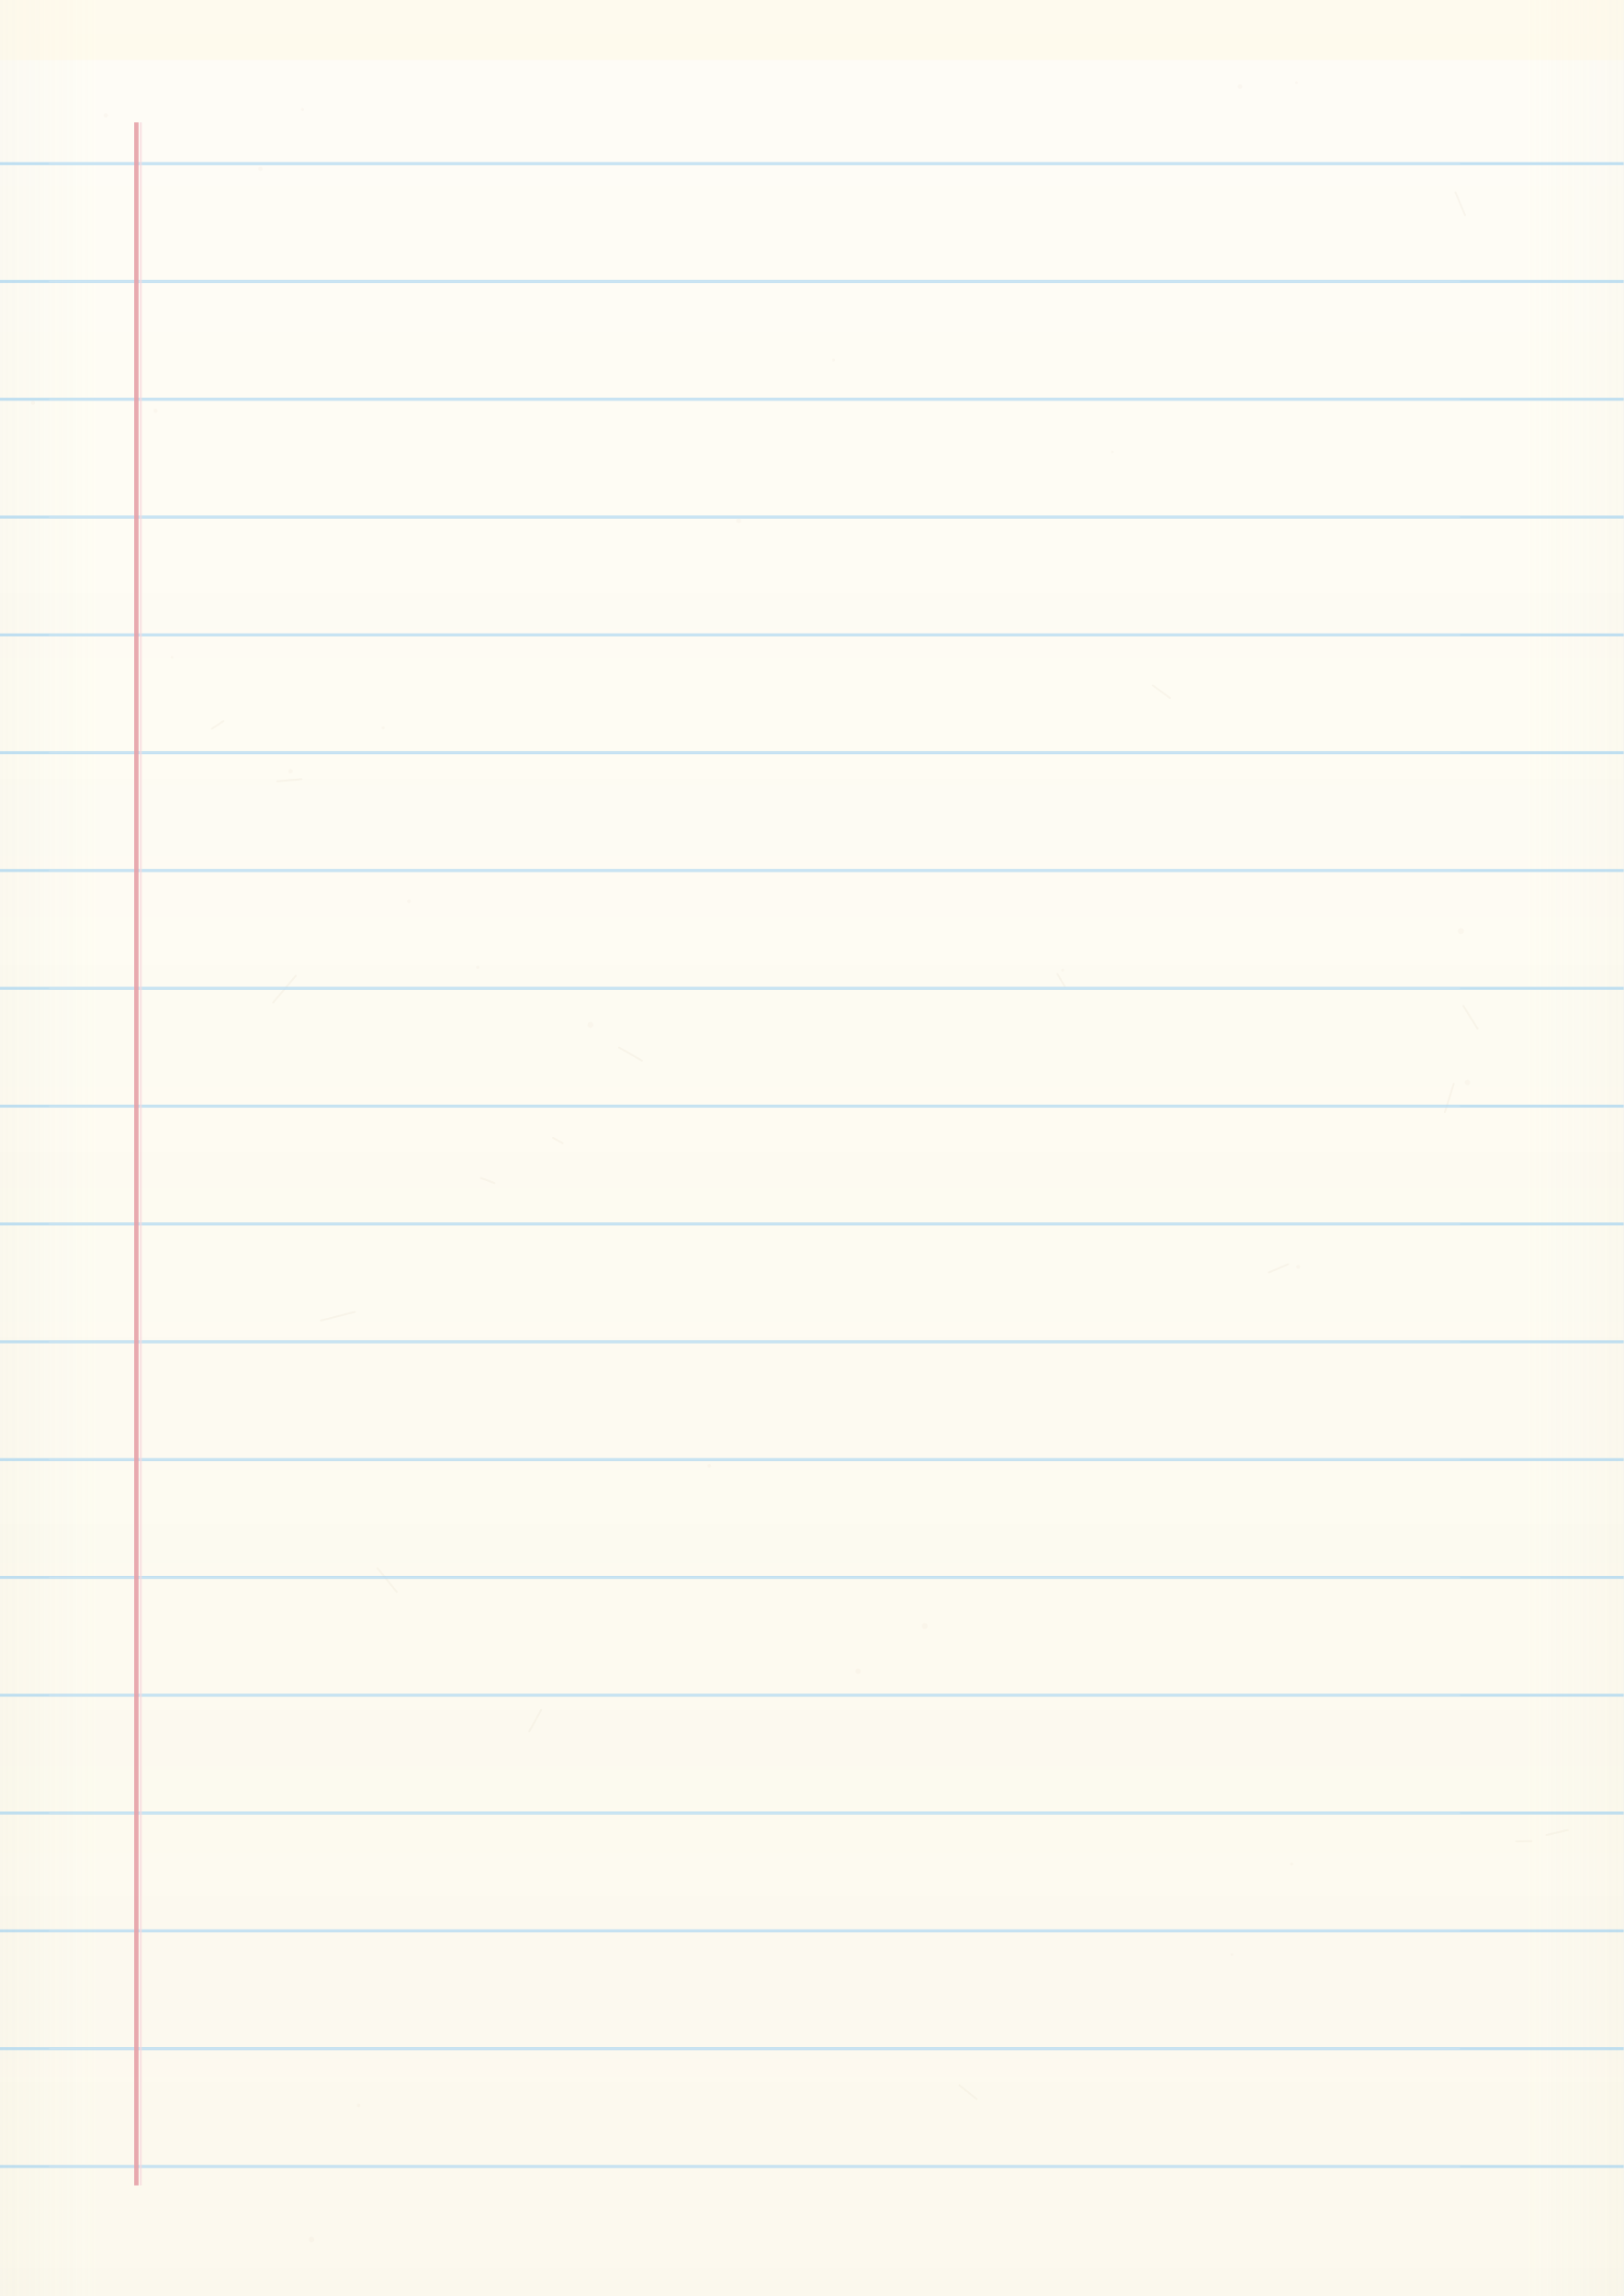
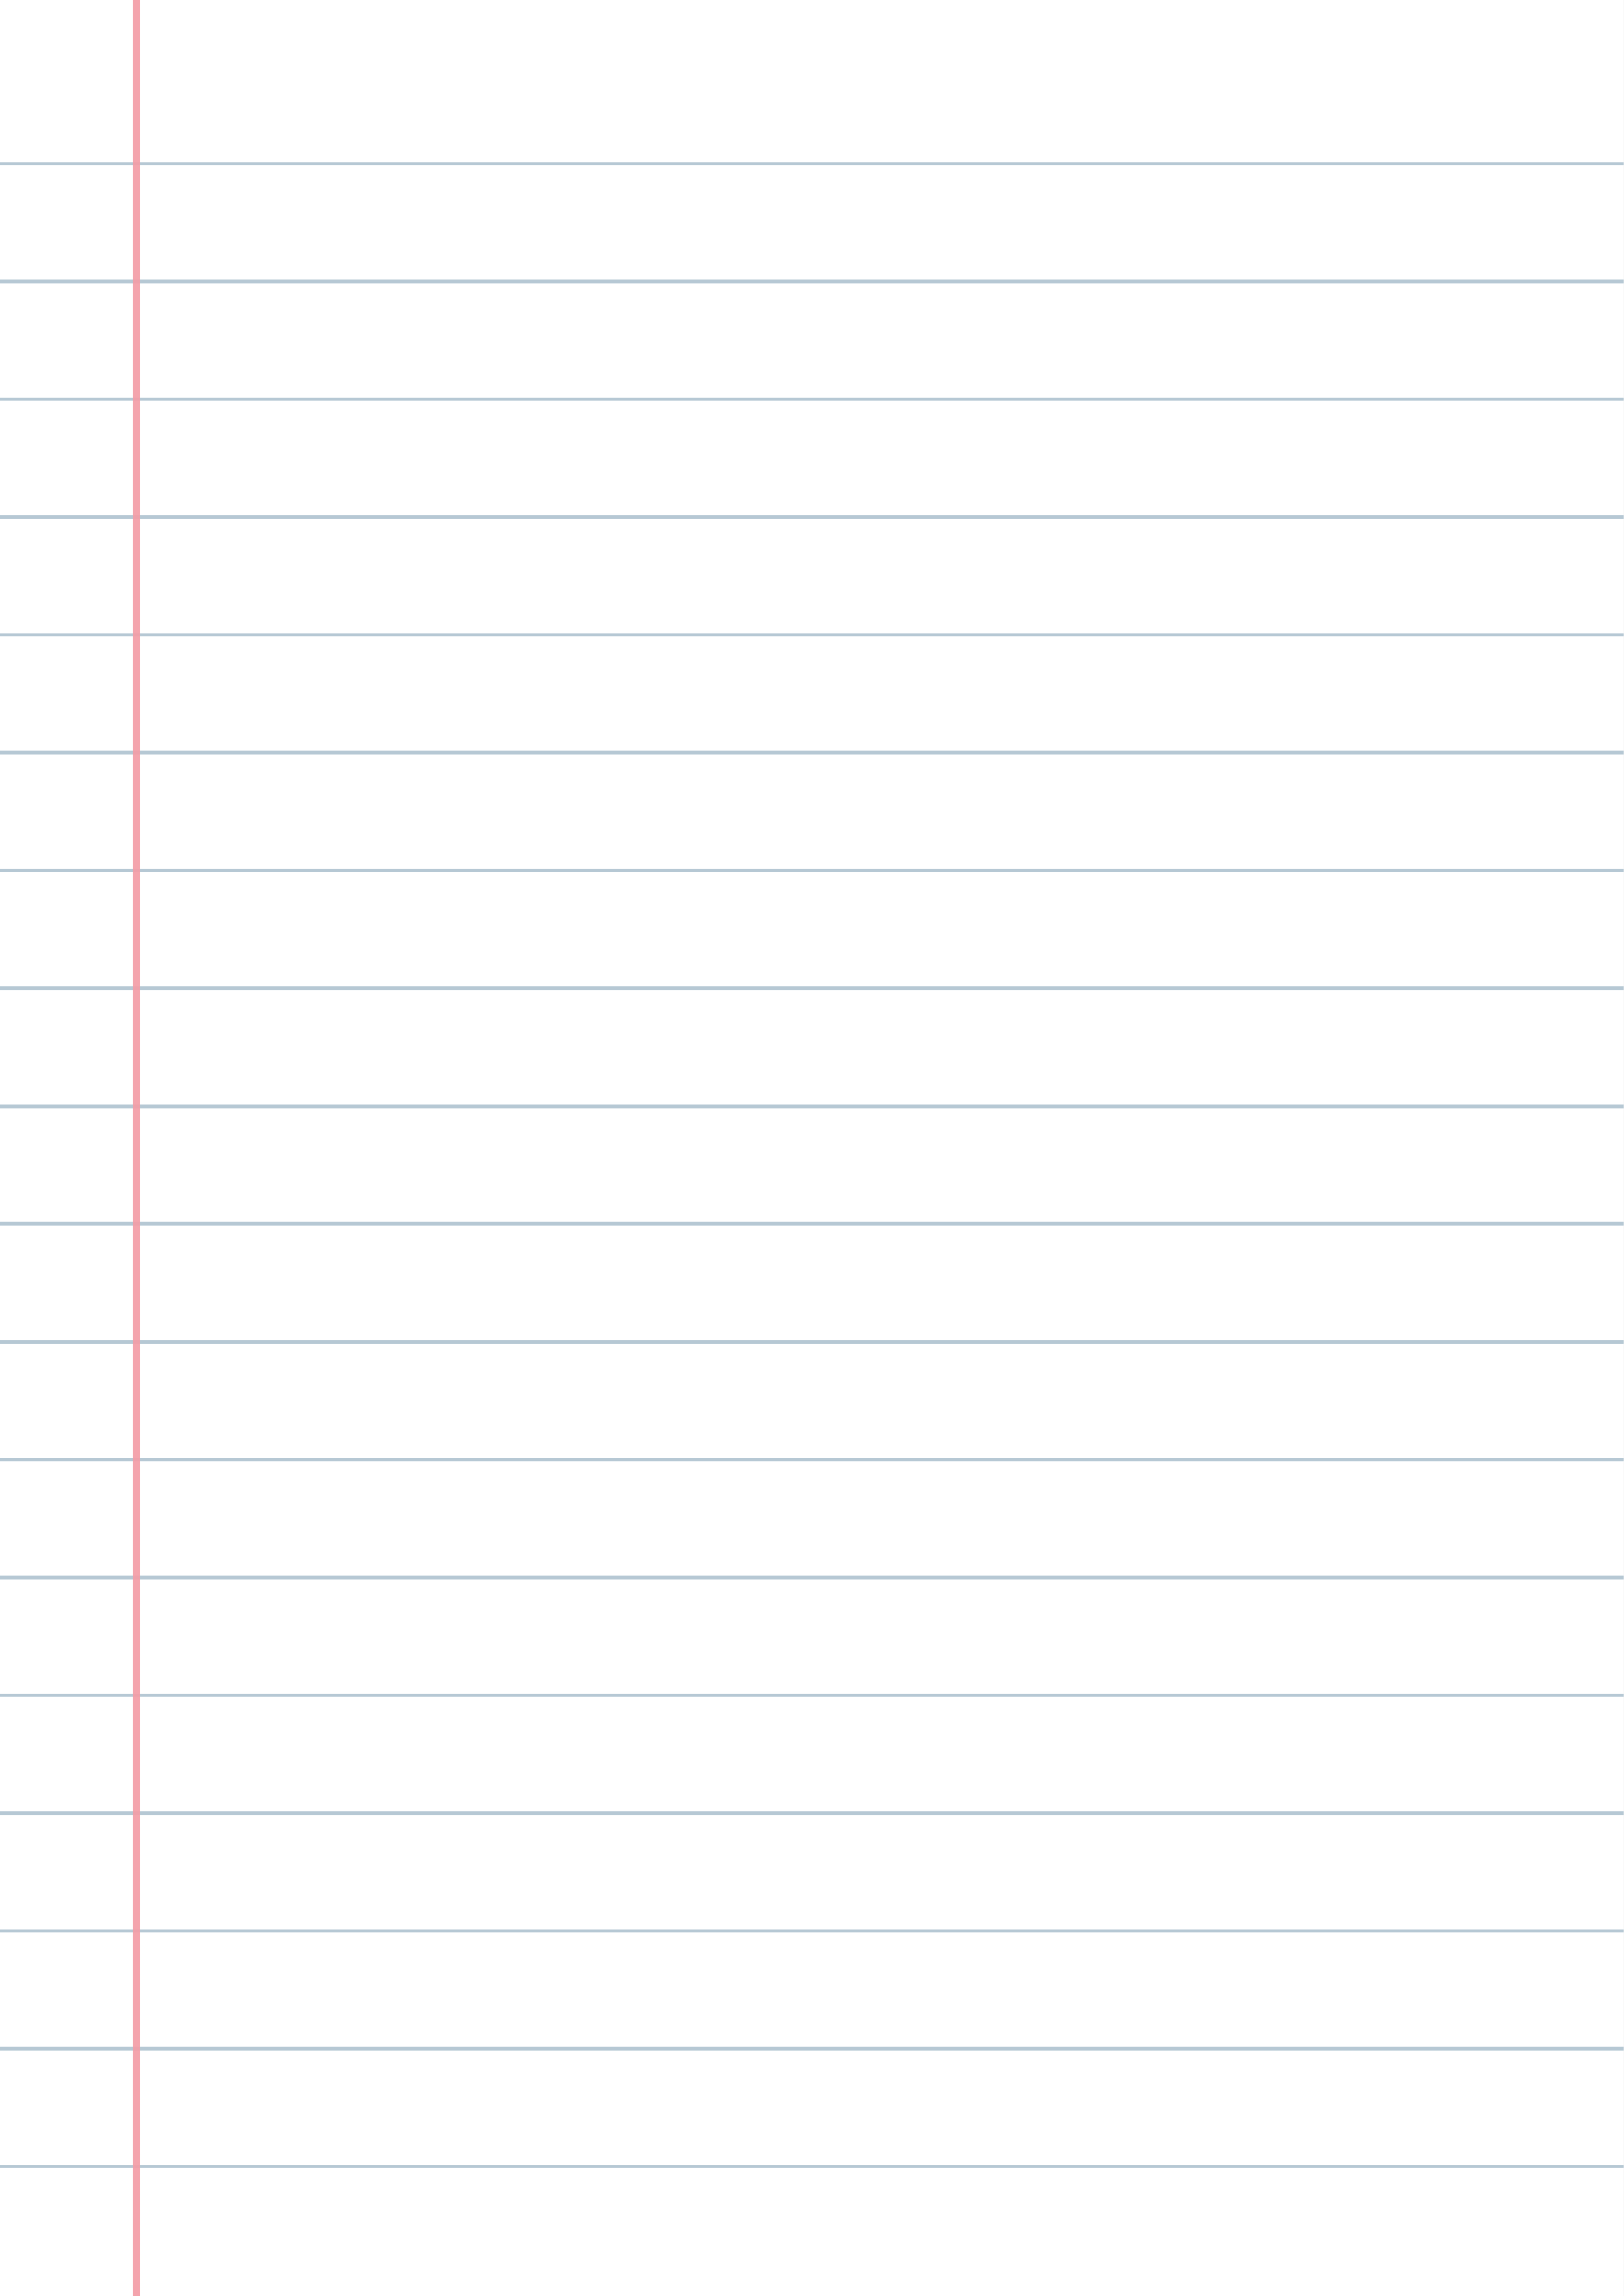
- <svg xmlns="http://www.w3.org/2000/svg" viewBox="0 0 595.28 841.89" width="595.28" height="841.89">
-   <defs>
-     <linearGradient id="paper-wash" x1="0" y1="0" x2="0" y2="1">
-       <stop offset="0%" stop-color="#ffffff" stop-opacity="0.38" />
-       <stop offset="18%" stop-color="#ffffff" stop-opacity="0.10" />
-       <stop offset="100%" stop-color="#efe6cf" stop-opacity="0.14" />
-     </linearGradient>
-     <linearGradient id="edge-tone" x1="0" y1="0" x2="1" y2="0">
-       <stop offset="0%" stop-color="#dccfb4" stop-opacity="0.18" />
-       <stop offset="6%" stop-color="#dccfb4" stop-opacity="0.05" />
-       <stop offset="94%" stop-color="#dccfb4" stop-opacity="0.05" />
-       <stop offset="100%" stop-color="#dccfb4" stop-opacity="0.18" />
-     </linearGradient>
-   </defs>
-   <rect width="595.28" height="841.89" fill="#fffef5" />
-   <rect width="595.28" height="841.89" fill="url(#paper-wash)" />
-   <rect width="595.28" height="841.89" fill="url(#edge-tone)" opacity="0.55" />
-   <rect x="0" y="0" width="100%" height="22" fill="#fff7de" opacity="0.35" />
-   <line x1="533.60" y1="70.54" x2="537.09" y2="78.86" stroke="#d4c7ab" stroke-width="0.7" stroke-opacity="0.11" stroke-linecap="round" />
-   <line x1="226.99" y1="384.13" x2="235.35" y2="388.92" stroke="#d4c7ab" stroke-width="0.7" stroke-opacity="0.11" stroke-linecap="round" />
-   <line x1="110.51" y1="285.71" x2="101.69" y2="286.50" stroke="#d4c7ab" stroke-width="0.7" stroke-opacity="0.11" stroke-linecap="round" />
-   <line x1="561.48" y1="675.13" x2="555.87" y2="675.21" stroke="#d4c7ab" stroke-width="0.7" stroke-opacity="0.11" stroke-linecap="round" />
-   <line x1="574.72" y1="671.04" x2="566.95" y2="672.86" stroke="#d4c7ab" stroke-width="0.7" stroke-opacity="0.11" stroke-linecap="round" />
-   <line x1="536.51" y1="368.87" x2="541.69" y2="377.18" stroke="#d4c7ab" stroke-width="0.7" stroke-opacity="0.11" stroke-linecap="round" />
-   <line x1="198.40" y1="627" x2="194.04" y2="634.88" stroke="#d4c7ab" stroke-width="0.7" stroke-opacity="0.11" stroke-linecap="round" />
-   <line x1="387.66" y1="357.11" x2="390.31" y2="361.61" stroke="#d4c7ab" stroke-width="0.7" stroke-opacity="0.11" stroke-linecap="round" />
-   <line x1="202.78" y1="417.24" x2="206.27" y2="419.19" stroke="#d4c7ab" stroke-width="0.7" stroke-opacity="0.11" stroke-linecap="round" />
-   <line x1="108.45" y1="357.79" x2="100.15" y2="367.61" stroke="#d4c7ab" stroke-width="0.7" stroke-opacity="0.11" stroke-linecap="round" />
-   <line x1="422.65" y1="251.35" x2="428.92" y2="255.93" stroke="#d4c7ab" stroke-width="0.7" stroke-opacity="0.11" stroke-linecap="round" />
-   <line x1="130.11" y1="481.03" x2="117.67" y2="484.20" stroke="#d4c7ab" stroke-width="0.7" stroke-opacity="0.11" stroke-linecap="round" />
-   <line x1="532.97" y1="397.42" x2="529.71" y2="407.84" stroke="#d4c7ab" stroke-width="0.7" stroke-opacity="0.11" stroke-linecap="round" />
-   <line x1="351.72" y1="764.61" x2="358.02" y2="769.67" stroke="#d4c7ab" stroke-width="0.7" stroke-opacity="0.11" stroke-linecap="round" />
-   <line x1="138.41" y1="575.04" x2="145.44" y2="583.71" stroke="#d4c7ab" stroke-width="0.7" stroke-opacity="0.11" stroke-linecap="round" />
-   <line x1="176.32" y1="431.95" x2="181.27" y2="433.80" stroke="#d4c7ab" stroke-width="0.7" stroke-opacity="0.11" stroke-linecap="round" />
-   <line x1="81.86" y1="264.41" x2="77.68" y2="267.22" stroke="#d4c7ab" stroke-width="0.7" stroke-opacity="0.11" stroke-linecap="round" />
-   <line x1="472.22" y1="463.59" x2="465.18" y2="466.57" stroke="#d4c7ab" stroke-width="0.7" stroke-opacity="0.11" stroke-linecap="round" />
-   <circle cx="106.53" cy="282.83" r="0.83" fill="#d4c7ab" fill-opacity="0.08" />
-   <circle cx="114.22" cy="821.15" r="1.02" fill="#d4c7ab" fill-opacity="0.08" />
-   <circle cx="260.03" cy="537.48" r="0.68" fill="#d4c7ab" fill-opacity="0.08" />
-   <circle cx="389.58" cy="355.75" r="0.55" fill="#d4c7ab" fill-opacity="0.08" />
-   <circle cx="12.09" cy="147.69" r="0.74" fill="#d4c7ab" fill-opacity="0.08" />
-   <circle cx="175.18" cy="354.71" r="0.59" fill="#d4c7ab" fill-opacity="0.08" />
-   <circle cx="537.98" cy="396.92" r="0.99" fill="#d4c7ab" fill-opacity="0.08" />
-   <circle cx="270.83" cy="190.95" r="0.94" fill="#d4c7ab" fill-opacity="0.08" />
-   <circle cx="305.58" cy="132.03" r="0.53" fill="#d4c7ab" fill-opacity="0.08" />
-   <circle cx="475.94" cy="464.50" r="0.73" fill="#d4c7ab" fill-opacity="0.08" />
-   <circle cx="140.48" cy="266.85" r="0.57" fill="#d4c7ab" fill-opacity="0.08" />
-   <circle cx="475.31" cy="30.31" r="0.51" fill="#d4c7ab" fill-opacity="0.08" />
-   <circle cx="149.90" cy="330.48" r="0.68" fill="#d4c7ab" fill-opacity="0.08" />
-   <circle cx="110.92" cy="40.19" r="0.58" fill="#d4c7ab" fill-opacity="0.08" />
-   <circle cx="407.80" cy="165.68" r="0.48" fill="#d4c7ab" fill-opacity="0.08" />
-   <circle cx="63.07" cy="241.02" r="0.52" fill="#d4c7ab" fill-opacity="0.08" />
-   <circle cx="216.47" cy="375.80" r="1.10" fill="#d4c7ab" fill-opacity="0.08" />
-   <circle cx="314.62" cy="612.79" r="1" fill="#d4c7ab" fill-opacity="0.08" />
-   <circle cx="95.48" cy="61.91" r="0.79" fill="#d4c7ab" fill-opacity="0.08" />
-   <circle cx="57.02" cy="150.63" r="0.80" fill="#d4c7ab" fill-opacity="0.08" />
-   <circle cx="339.02" cy="596.22" r="1.11" fill="#d4c7ab" fill-opacity="0.08" />
-   <circle cx="38.80" cy="42.29" r="0.80" fill="#d4c7ab" fill-opacity="0.08" />
-   <circle cx="535.59" cy="341.41" r="1.15" fill="#d4c7ab" fill-opacity="0.08" />
-   <circle cx="568.47" cy="103.04" r="0.45" fill="#d4c7ab" fill-opacity="0.08" />
-   <circle cx="131.49" cy="772.01" r="0.64" fill="#d4c7ab" fill-opacity="0.08" />
-   <circle cx="454.60" cy="31.76" r="0.85" fill="#d4c7ab" fill-opacity="0.08" />
-   <circle cx="473.54" cy="683.49" r="0.59" fill="#d4c7ab" fill-opacity="0.08" />
-   <circle cx="451.65" cy="716.68" r="0.51" fill="#d4c7ab" fill-opacity="0.08" />
-   <line x1="0" y1="60" x2="595.28" y2="60" stroke="#a8d4f0" stroke-width="1.1" stroke-opacity="0.72" />
-   <line x1="18" y1="60" x2="535.28" y2="60" stroke="#ffffff" stroke-width="0.55" stroke-opacity="0.16" />
-   <line x1="0" y1="103.20" x2="595.28" y2="103.20" stroke="#a8d4f0" stroke-width="1.1" stroke-opacity="0.72" />
-   <line x1="18" y1="103.20" x2="535.28" y2="103.20" stroke="#ffffff" stroke-width="0.55" stroke-opacity="0.16" />
-   <line x1="0" y1="146.40" x2="595.28" y2="146.40" stroke="#a8d4f0" stroke-width="1.1" stroke-opacity="0.72" />
-   <line x1="18" y1="146.40" x2="535.28" y2="146.40" stroke="#ffffff" stroke-width="0.55" stroke-opacity="0.16" />
-   <line x1="0" y1="189.60" x2="595.28" y2="189.60" stroke="#a8d4f0" stroke-width="1.1" stroke-opacity="0.72" />
-   <line x1="18" y1="189.60" x2="535.28" y2="189.60" stroke="#ffffff" stroke-width="0.55" stroke-opacity="0.16" />
-   <line x1="0" y1="232.80" x2="595.28" y2="232.80" stroke="#a8d4f0" stroke-width="1.1" stroke-opacity="0.72" />
-   <line x1="18" y1="232.80" x2="535.28" y2="232.80" stroke="#ffffff" stroke-width="0.55" stroke-opacity="0.16" />
-   <line x1="0" y1="276" x2="595.28" y2="276" stroke="#a8d4f0" stroke-width="1.1" stroke-opacity="0.72" />
-   <line x1="18" y1="276" x2="535.28" y2="276" stroke="#ffffff" stroke-width="0.55" stroke-opacity="0.16" />
-   <line x1="0" y1="319.20" x2="595.28" y2="319.20" stroke="#a8d4f0" stroke-width="1.1" stroke-opacity="0.72" />
-   <line x1="18" y1="319.20" x2="535.28" y2="319.20" stroke="#ffffff" stroke-width="0.55" stroke-opacity="0.16" />
-   <line x1="0" y1="362.40" x2="595.28" y2="362.40" stroke="#a8d4f0" stroke-width="1.1" stroke-opacity="0.72" />
-   <line x1="18" y1="362.40" x2="535.28" y2="362.40" stroke="#ffffff" stroke-width="0.55" stroke-opacity="0.16" />
-   <line x1="0" y1="405.60" x2="595.28" y2="405.60" stroke="#a8d4f0" stroke-width="1.1" stroke-opacity="0.72" />
-   <line x1="18" y1="405.60" x2="535.28" y2="405.60" stroke="#ffffff" stroke-width="0.55" stroke-opacity="0.16" />
-   <line x1="0" y1="448.80" x2="595.28" y2="448.80" stroke="#a8d4f0" stroke-width="1.1" stroke-opacity="0.72" />
-   <line x1="18" y1="448.80" x2="535.28" y2="448.80" stroke="#ffffff" stroke-width="0.55" stroke-opacity="0.16" />
-   <line x1="0" y1="492" x2="595.28" y2="492" stroke="#a8d4f0" stroke-width="1.1" stroke-opacity="0.72" />
-   <line x1="18" y1="492" x2="535.28" y2="492" stroke="#ffffff" stroke-width="0.55" stroke-opacity="0.16" />
-   <line x1="0" y1="535.20" x2="595.28" y2="535.20" stroke="#a8d4f0" stroke-width="1.1" stroke-opacity="0.72" />
-   <line x1="18" y1="535.20" x2="535.28" y2="535.20" stroke="#ffffff" stroke-width="0.55" stroke-opacity="0.16" />
-   <line x1="0" y1="578.40" x2="595.28" y2="578.40" stroke="#a8d4f0" stroke-width="1.1" stroke-opacity="0.72" />
-   <line x1="18" y1="578.40" x2="535.28" y2="578.40" stroke="#ffffff" stroke-width="0.55" stroke-opacity="0.16" />
-   <line x1="0" y1="621.60" x2="595.28" y2="621.60" stroke="#a8d4f0" stroke-width="1.1" stroke-opacity="0.72" />
-   <line x1="18" y1="621.60" x2="535.28" y2="621.60" stroke="#ffffff" stroke-width="0.55" stroke-opacity="0.16" />
-   <line x1="0" y1="664.80" x2="595.28" y2="664.80" stroke="#a8d4f0" stroke-width="1.1" stroke-opacity="0.72" />
-   <line x1="18" y1="664.80" x2="535.28" y2="664.80" stroke="#ffffff" stroke-width="0.55" stroke-opacity="0.16" />
-   <line x1="0" y1="708" x2="595.28" y2="708" stroke="#a8d4f0" stroke-width="1.1" stroke-opacity="0.72" />
-   <line x1="18" y1="708" x2="535.28" y2="708" stroke="#ffffff" stroke-width="0.55" stroke-opacity="0.16" />
-   <line x1="0" y1="751.20" x2="595.28" y2="751.20" stroke="#a8d4f0" stroke-width="1.1" stroke-opacity="0.72" />
-   <line x1="18" y1="751.20" x2="535.28" y2="751.20" stroke="#ffffff" stroke-width="0.55" stroke-opacity="0.16" />
-   <line x1="0" y1="794.40" x2="595.28" y2="794.40" stroke="#a8d4f0" stroke-width="1.1" stroke-opacity="0.72" />
-   <line x1="18" y1="794.40" x2="535.28" y2="794.40" stroke="#ffffff" stroke-width="0.55" stroke-opacity="0.16" />
-   <line x1="50" y1="44.88" x2="50" y2="801.33" stroke="#e6a1a8" stroke-width="1.6" stroke-opacity="0.9" />
-   <line x1="51.60" y1="44.88" x2="51.60" y2="801.33" stroke="#f7d9dd" stroke-width="0.8" stroke-opacity="0.7" />
+ <svg xmlns="http://www.w3.org/2000/svg" viewBox="0 0 595.28 841.89" width="595.28" height="841.89" shape-rendering="geometricPrecision">
+   <rect width="595.28" height="841.89" fill="#ffffff" />
+   <line x1="0" y1="60" x2="595.28" y2="60" stroke="#a9becd" stroke-width="1.30" stroke-opacity="0.85" />
+   <line x1="0" y1="103.20" x2="595.28" y2="103.20" stroke="#a9becd" stroke-width="1.30" stroke-opacity="0.85" />
+   <line x1="0" y1="146.40" x2="595.28" y2="146.40" stroke="#a9becd" stroke-width="1.30" stroke-opacity="0.85" />
+   <line x1="0" y1="189.60" x2="595.28" y2="189.60" stroke="#a9becd" stroke-width="1.30" stroke-opacity="0.85" />
+   <line x1="0" y1="232.80" x2="595.28" y2="232.80" stroke="#a9becd" stroke-width="1.30" stroke-opacity="0.85" />
+   <line x1="0" y1="276" x2="595.28" y2="276" stroke="#a9becd" stroke-width="1.30" stroke-opacity="0.85" />
+   <line x1="0" y1="319.20" x2="595.28" y2="319.20" stroke="#a9becd" stroke-width="1.30" stroke-opacity="0.85" />
+   <line x1="0" y1="362.40" x2="595.28" y2="362.40" stroke="#a9becd" stroke-width="1.30" stroke-opacity="0.85" />
+   <line x1="0" y1="405.60" x2="595.28" y2="405.60" stroke="#a9becd" stroke-width="1.30" stroke-opacity="0.85" />
+   <line x1="0" y1="448.80" x2="595.28" y2="448.80" stroke="#a9becd" stroke-width="1.30" stroke-opacity="0.85" />
+   <line x1="0" y1="492" x2="595.28" y2="492" stroke="#a9becd" stroke-width="1.30" stroke-opacity="0.85" />
+   <line x1="0" y1="535.20" x2="595.28" y2="535.20" stroke="#a9becd" stroke-width="1.30" stroke-opacity="0.85" />
+   <line x1="0" y1="578.40" x2="595.28" y2="578.40" stroke="#a9becd" stroke-width="1.30" stroke-opacity="0.85" />
+   <line x1="0" y1="621.60" x2="595.28" y2="621.60" stroke="#a9becd" stroke-width="1.30" stroke-opacity="0.85" />
+   <line x1="0" y1="664.80" x2="595.28" y2="664.80" stroke="#a9becd" stroke-width="1.30" stroke-opacity="0.85" />
+   <line x1="0" y1="708" x2="595.28" y2="708" stroke="#a9becd" stroke-width="1.30" stroke-opacity="0.85" />
+   <line x1="0" y1="751.20" x2="595.28" y2="751.20" stroke="#a9becd" stroke-width="1.30" stroke-opacity="0.85" />
+   <line x1="0" y1="794.40" x2="595.28" y2="794.40" stroke="#a9becd" stroke-width="1.30" stroke-opacity="0.85" />
+   <line x1="50" y1="0" x2="50" y2="841.89" stroke="#f39ca6" stroke-width="2.38" stroke-opacity="0.92" />
</svg>
